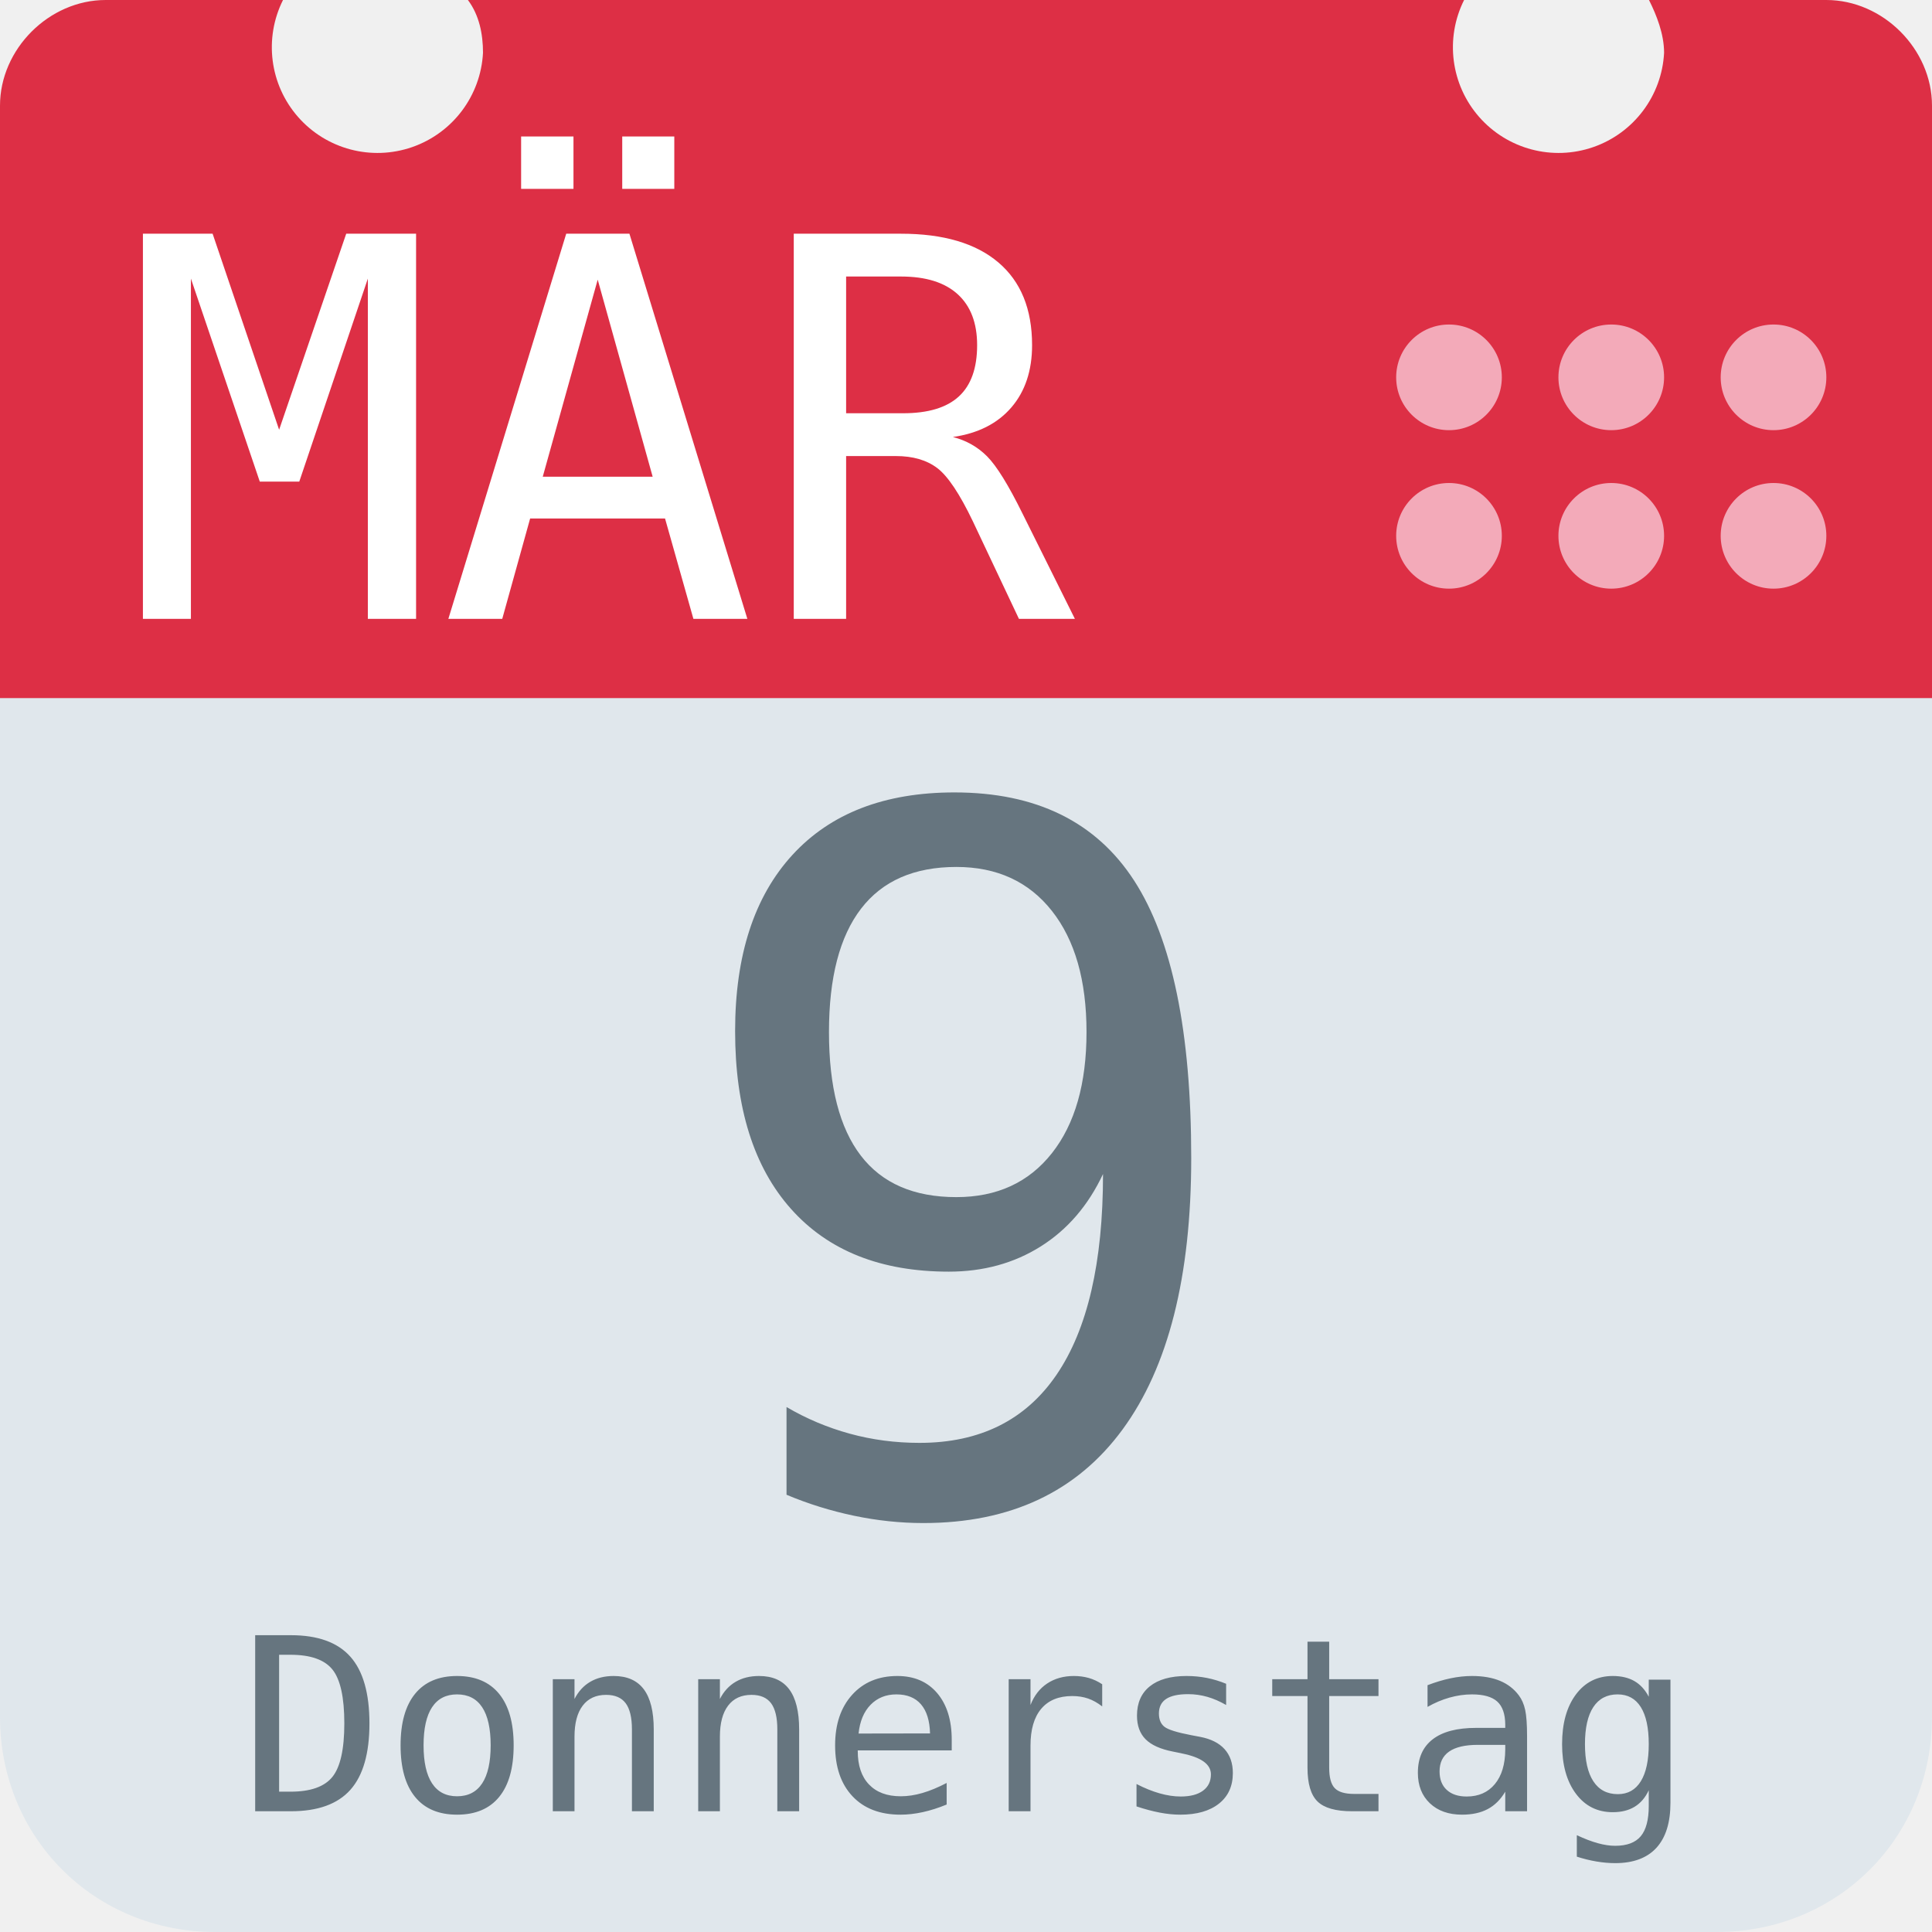
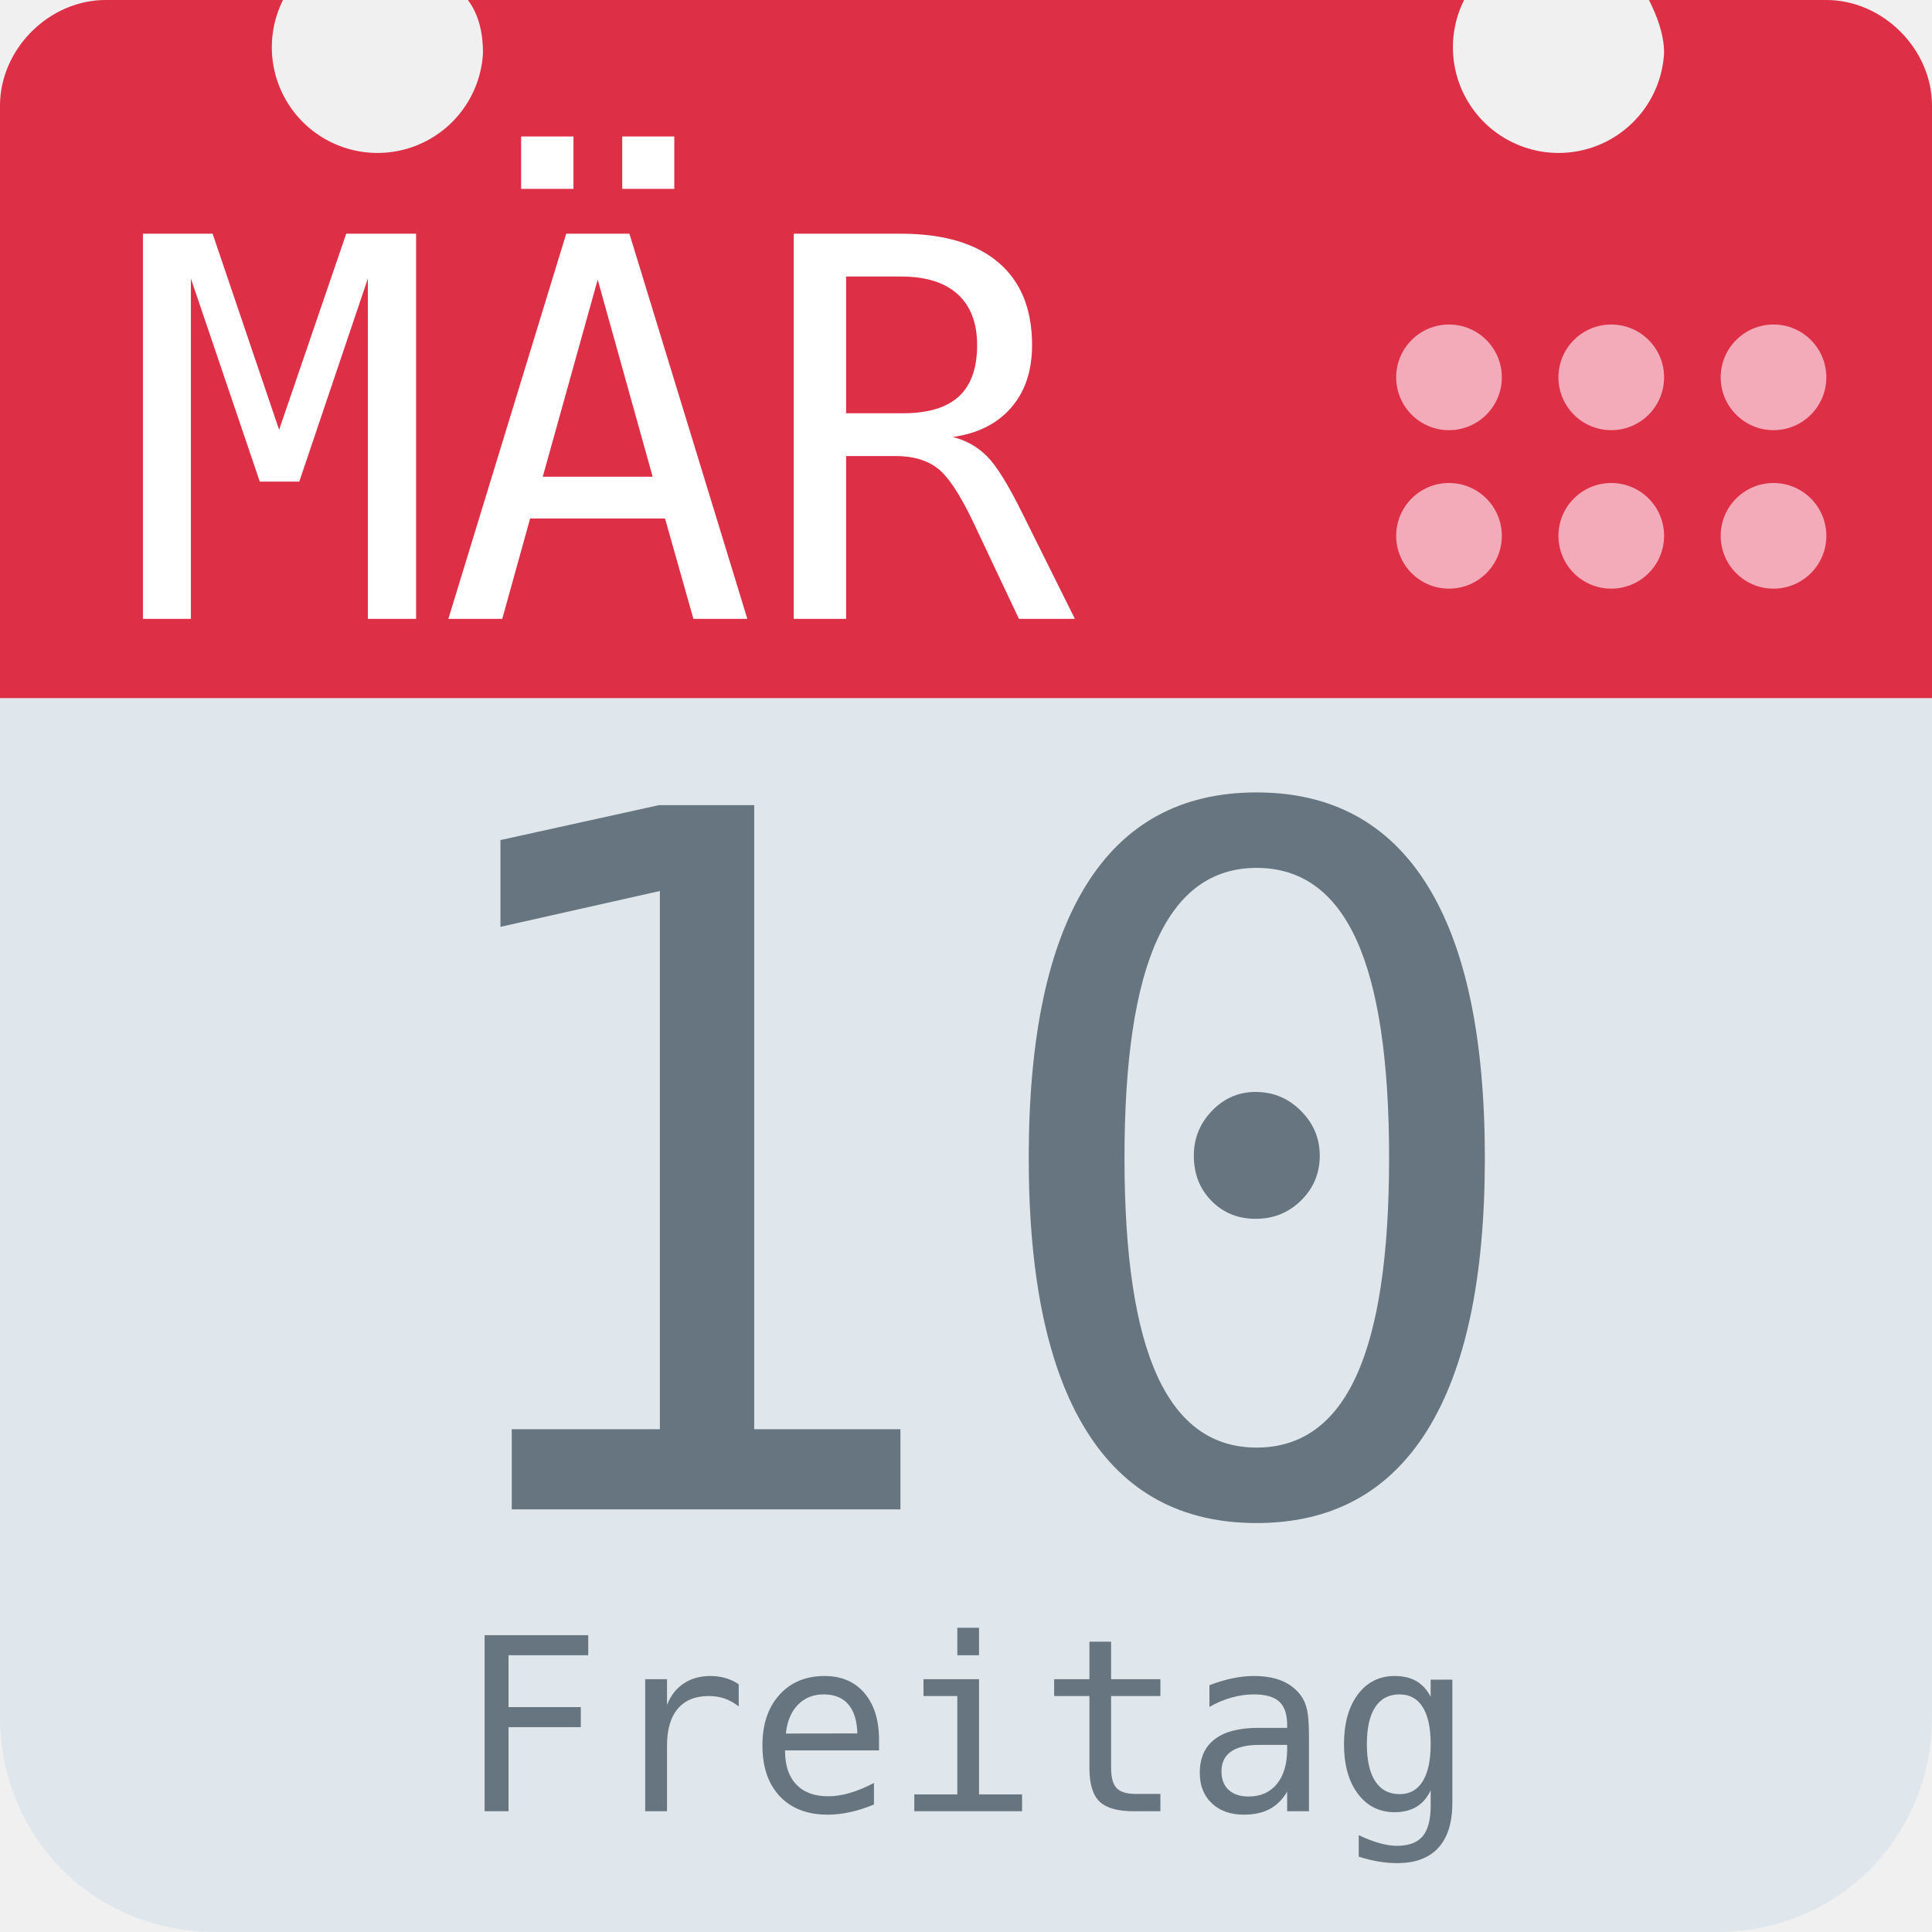
<svg xmlns="http://www.w3.org/2000/svg" aria-label="Calendar" role="img" viewBox="0 0 512 512">
  <path d="M512 455c0 32-25 57-57 57H57c-32 0-57-25-57-57V128c0-31 25-57 57-57h398c32 0 57 26 57 57z" fill="#e0e7ec" />
  <path d="M484 0h-47c2 4 4 9 4 14a28 28 0 1 1-53-14H124c3 4 4 9 4 14A28 28 0 1 1 75 0H28C13 0 0 13 0 28v157h512V28c0-15-13-28-28-28z" fill="#dd2f45" />
  <g fill="#f3aab9">
    <circle cx="470" cy="142" r="14" />
    <circle cx="470" cy="100" r="14" />
    <circle cx="427" cy="142" r="14" />
    <circle cx="427" cy="100" r="14" />
    <circle cx="384" cy="142" r="14" />
    <circle cx="384" cy="100" r="14" />
  </g>
  <text id="month" x="32" y="164" fill="#fff" font-family="monospace" font-size="140px" style="text-anchor: left">MÄR</text>
-   <text id="day" x="256" y="400" fill="#66757f" font-family="monospace" font-size="256px" style="text-anchor: middle">9</text>
-   <text id="weekday" x="256" y="480" fill="#66757f" font-family="monospace" font-size="64px" style="text-anchor: middle">Donnerstag</text>
+   <text id="day" x="256" y="400" fill="#66757f" font-family="monospace" font-size="256px" style="text-anchor: middle">10</text>
+   <text id="weekday" x="256" y="480" fill="#66757f" font-family="monospace" font-size="64px" style="text-anchor: middle">Freitag</text>
</svg>
